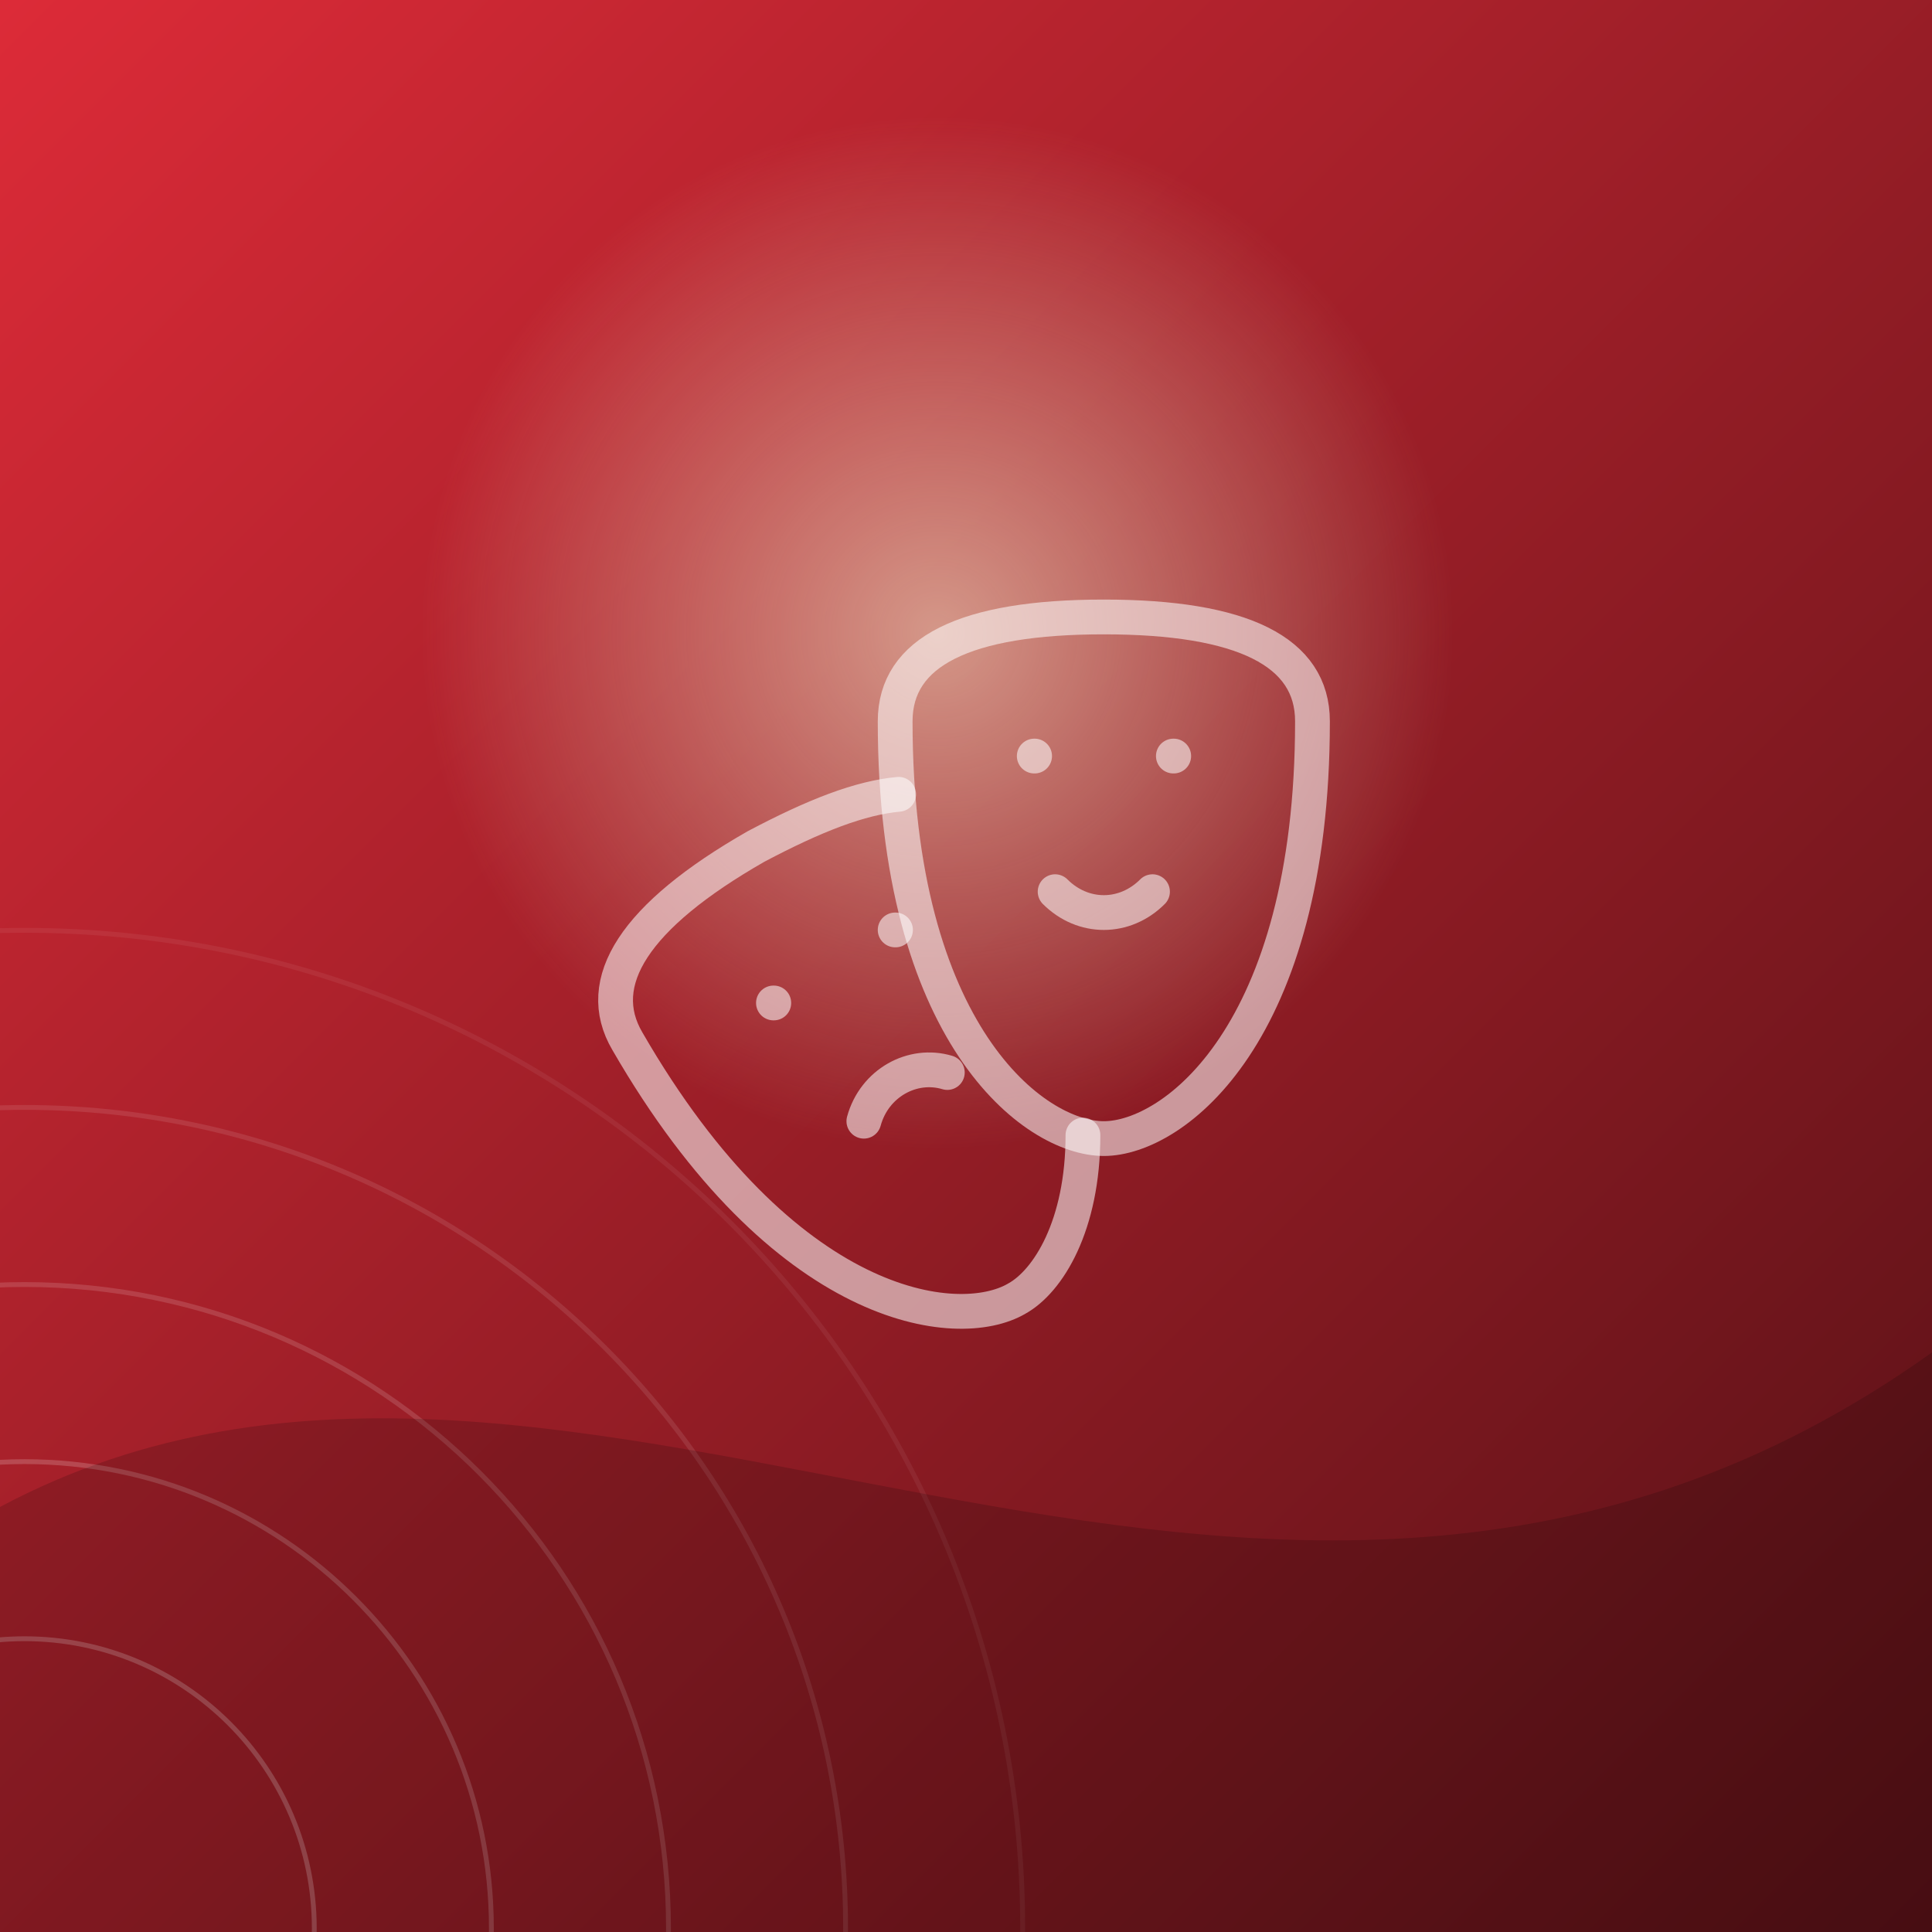
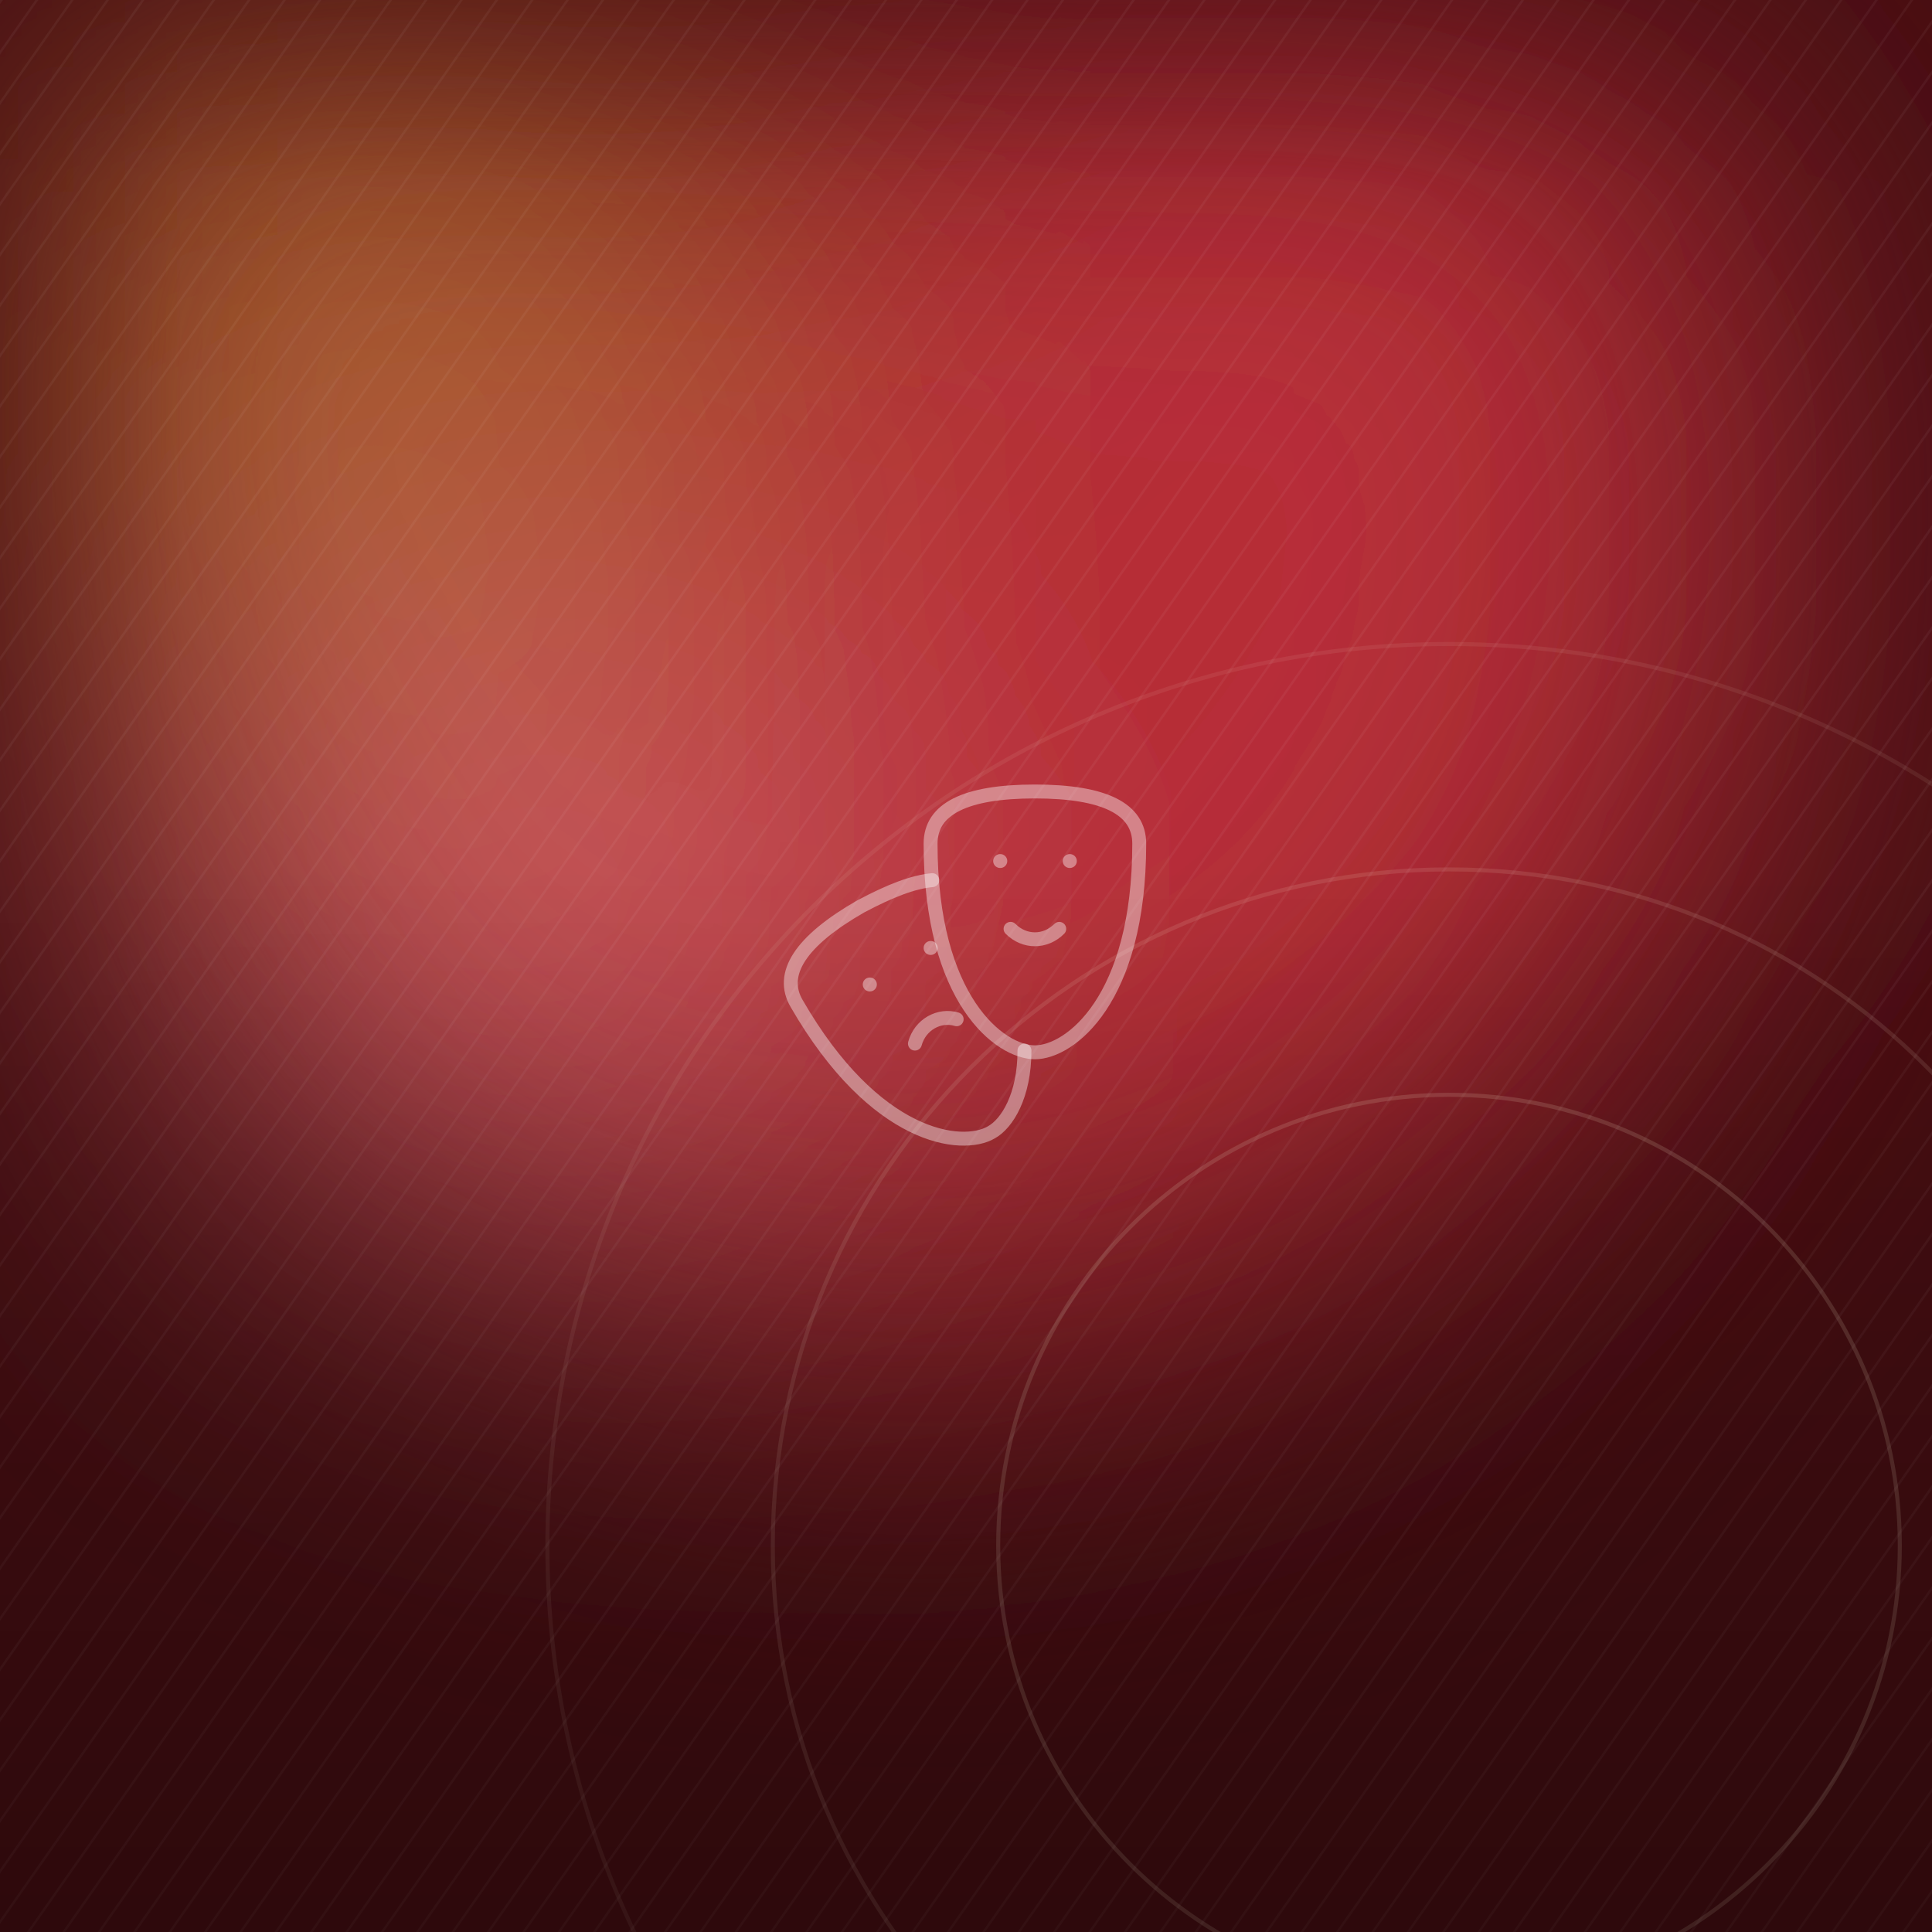
<svg xmlns="http://www.w3.org/2000/svg" viewBox="0 0 1200 1200" width="1200" height="1200">
  <defs>
-     <linearGradient id="a" x1="0" y1="0" x2="1" y2="1">
-       <stop offset="0" stop-color="#dd2b38" />
-       <stop offset="1" stop-color="#531015" />
+     <filter id="b" x="-50%" y="-50%" width="200%" height="200%">
+       <feGaussianBlur stdDeviation="120" />
+     </filter>
+     <pattern id="l" width="18" height="18" patternUnits="userSpaceOnUse" patternTransform="rotate(35)">
+       <line x1="0" y1="0" x2="0" y2="18" stroke="#fff" stroke-opacity=".045" stroke-width="3" />
+     </pattern>
+     <linearGradient id="v" x1="0" y1="0" x2="0" y2="1">
+       <stop offset=".45" stop-color="#000" stop-opacity="0" />
+       <stop offset="1" stop-color="#000" stop-opacity=".35" />
    </linearGradient>
-     <radialGradient id="b">
-       <stop offset="0" stop-color="#f4e7c8" stop-opacity=".6" />
-       <stop offset="1" stop-color="#f4e7c8" stop-opacity="0" />
-     </radialGradient>
  </defs>
-   <rect width="1200" height="1200" fill="url(#a)" />
-   <circle cx="582.303" cy="393.043" r="320.957" fill="url(#b)" />
-   <circle cx="15.211" cy="1197.845" r="180" fill="none" stroke="#fff" stroke-opacity="0.22" stroke-width="3" />
-   <circle cx="15.211" cy="1197.845" r="290" fill="none" stroke="#fff" stroke-opacity="0.18" stroke-width="3" />
-   <circle cx="15.211" cy="1197.845" r="400" fill="none" stroke="#fff" stroke-opacity="0.14" stroke-width="3" />
-   <circle cx="15.211" cy="1197.845" r="510" fill="none" stroke="#fff" stroke-opacity="0.1" stroke-width="3" />
-   <circle cx="15.211" cy="1197.845" r="620" fill="none" stroke="#fff" stroke-opacity="0.06" stroke-width="3" />
-   <path d="M0 936 C 360 744, 780 1140, 1200 840 L 1200 1200 L 0 1200 Z" fill="#000" fill-opacity=".16" />
-   <g transform="translate(340 340) scale(21.6)" fill="none" stroke="#fff" stroke-opacity=".55" stroke-linecap="round" stroke-linejoin="round" stroke-width="1">
+   <rect width="1200" height="1200" fill="#460e12" />
+   <g filter="url(#b)">
+     <circle cx="573.454" cy="324.058" r="520" fill="#bc2f39" opacity="0.95" />
+     <circle cx="125.74" cy="15.211" r="420" fill="#811921" opacity="0.9" />
+     <circle cx="208.62" cy="239.489" r="260" fill="#c99a3b" opacity="0.5" />
+     <circle cx="314.686" cy="562.866" r="220" fill="#cd666d" opacity="0.6" />
+   </g>
+   <rect width="1200" height="1200" fill="url(#l)" />
+   <circle cx="900" cy="960" r="280" fill="none" stroke="#f4e7c8" stroke-opacity="0.16" stroke-width="2.5" />
+   <circle cx="900" cy="960" r="420" fill="none" stroke="#f4e7c8" stroke-opacity="0.12" stroke-width="2.5" />
+   <circle cx="900" cy="960" r="560" fill="none" stroke="#f4e7c8" stroke-opacity="0.08" stroke-width="2.5" />
+   <rect width="1200" height="1200" fill="url(#v)" />
+   <g transform="translate(470 470) scale(10.8)" fill="none" stroke="#fff" stroke-opacity=".4" stroke-linecap="round" stroke-linejoin="round" stroke-width="0.8">
    <path d="M10 11h.01" />
    <path d="M14 6h.01" />
    <path d="M18 6h.01" />
    <path d="M6.5 13.1h.01" />
    <path d="M22 5c0 9-4 12-6 12s-6-3-6-12c0-2 2-3 6-3s6 1 6 3" />
    <path d="M17.4 9.9c-.8.8-2 .8-2.8 0" />
    <path d="M10.1 7.1C9 7.2 7.7 7.7 6 8.6c-3.5 2-4.7 3.9-3.7 5.6 4.5 7.8 9.5 8.4 11.2 7.4.9-.5 1.9-2.1 1.9-4.7" />
    <path d="M9.1 16.5c.3-1.1 1.4-1.7 2.4-1.4" />
  </g>
</svg>
